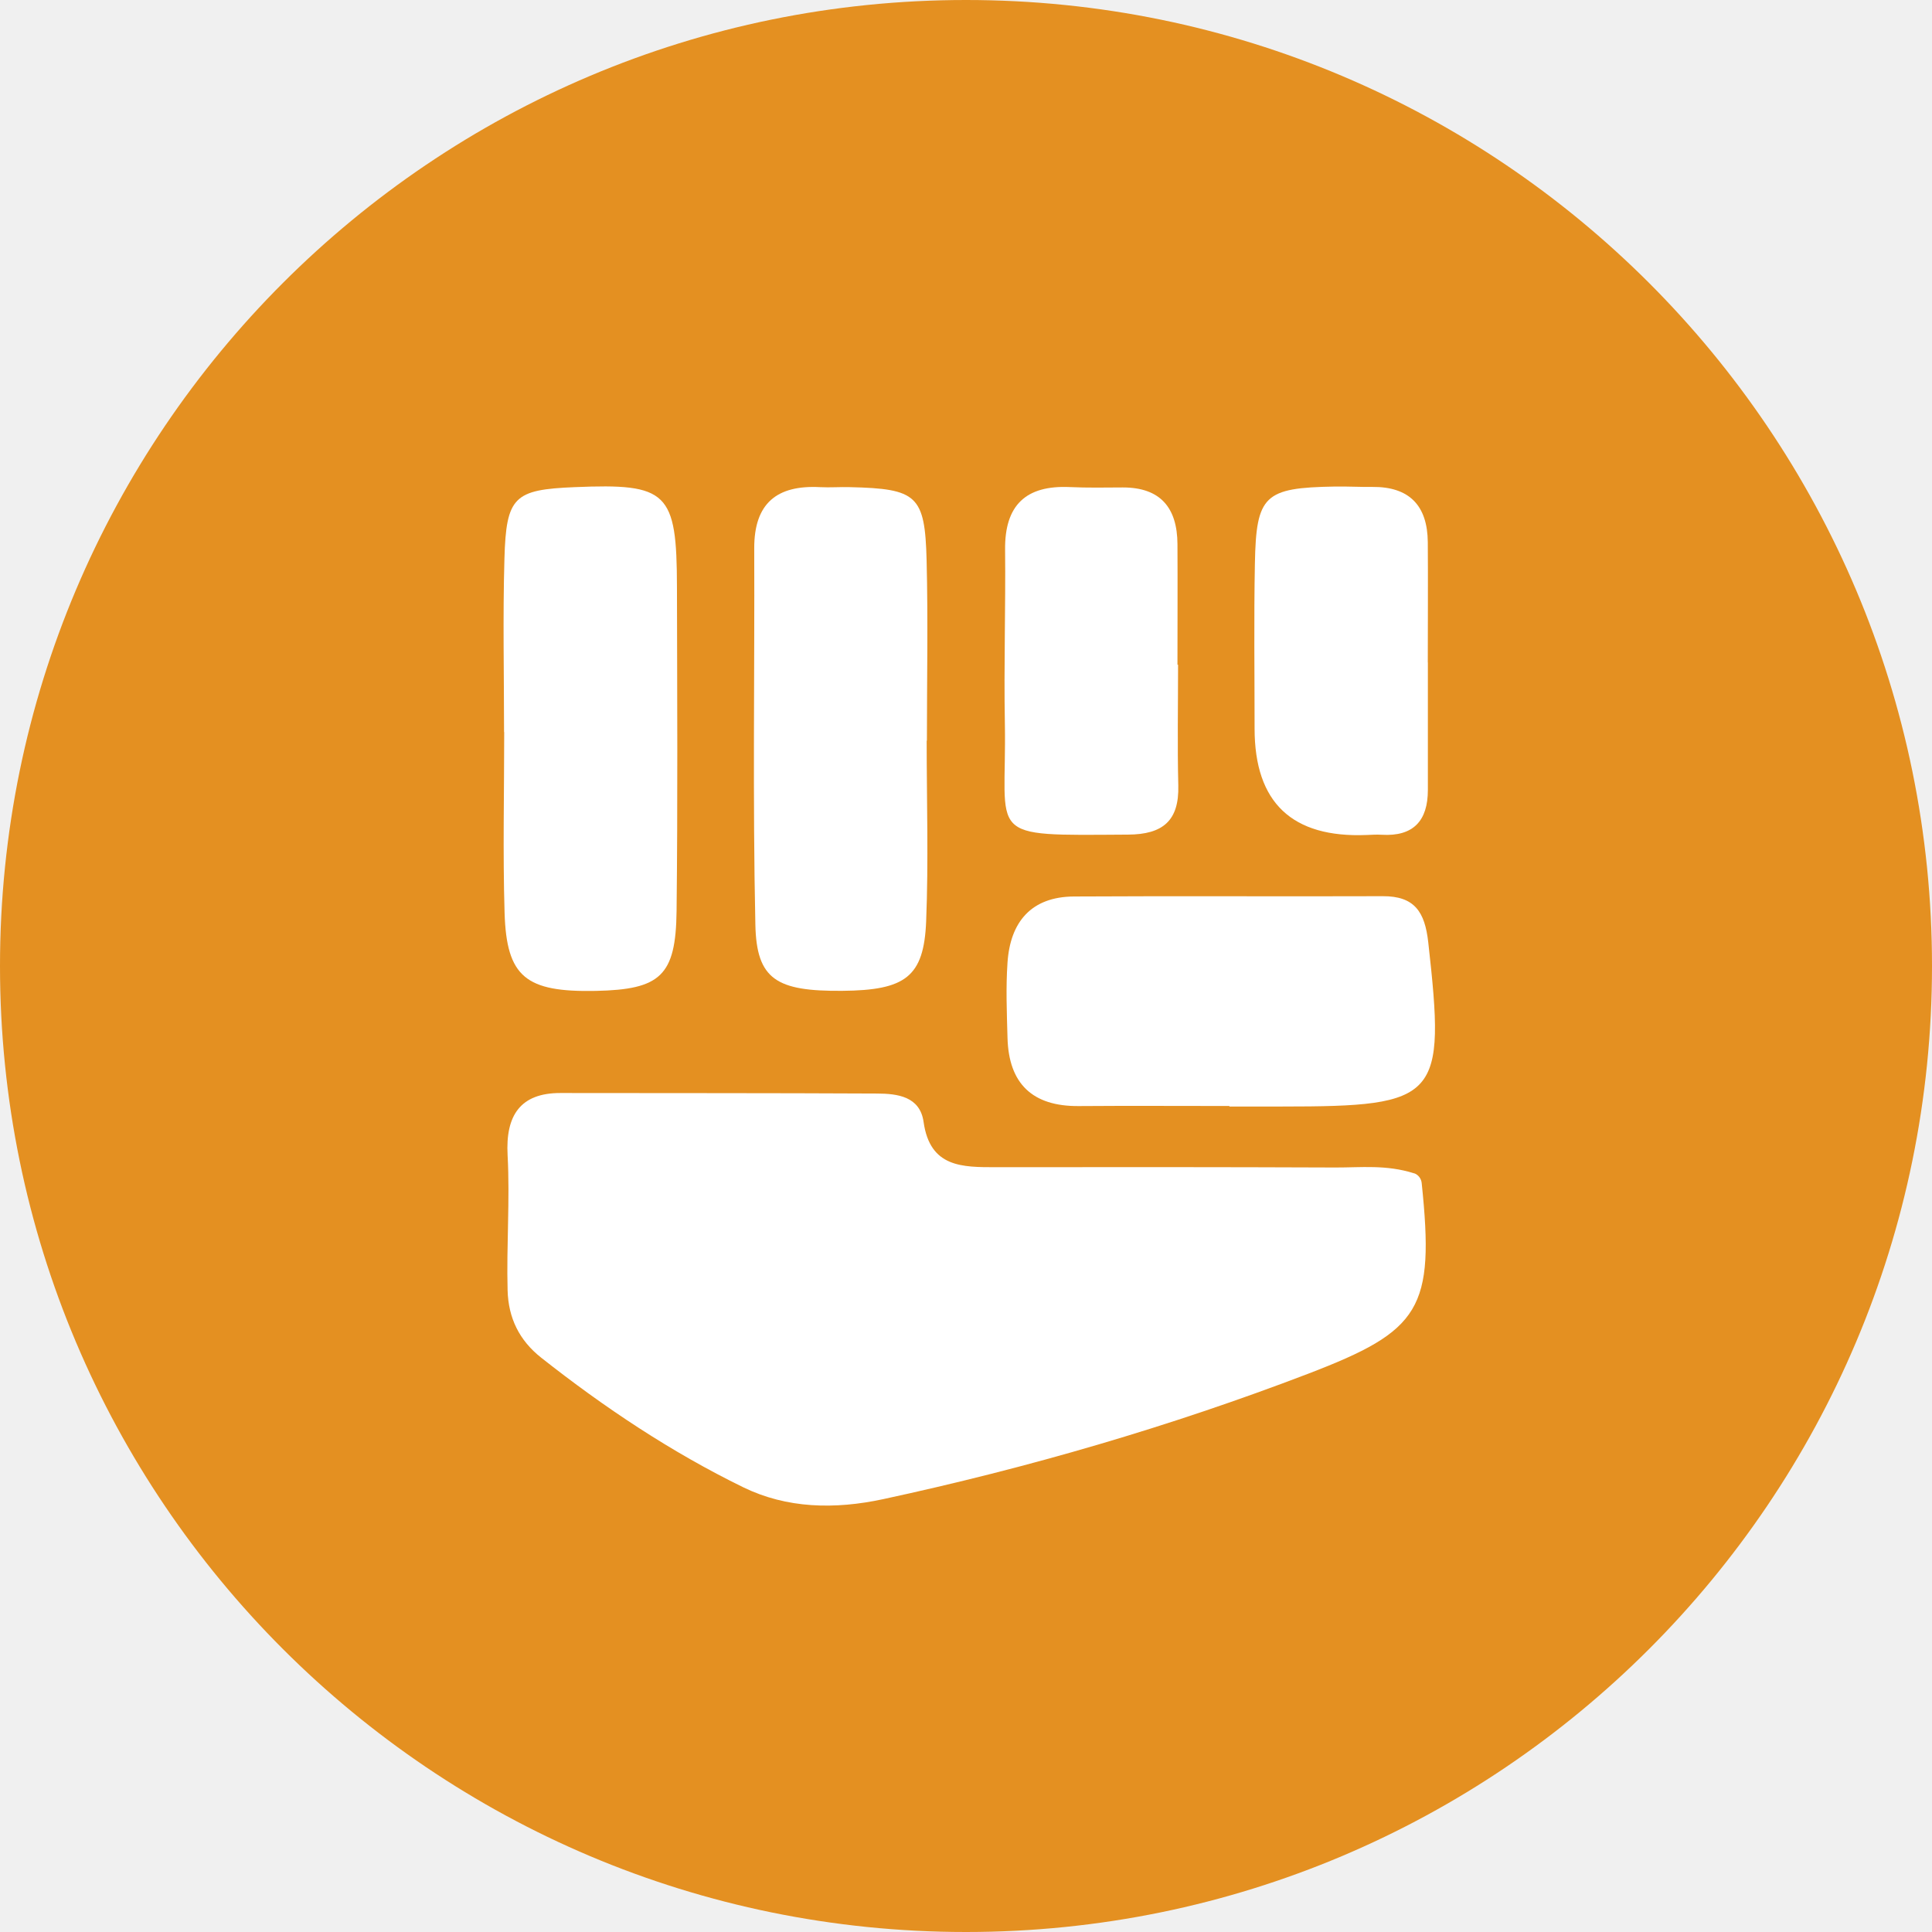
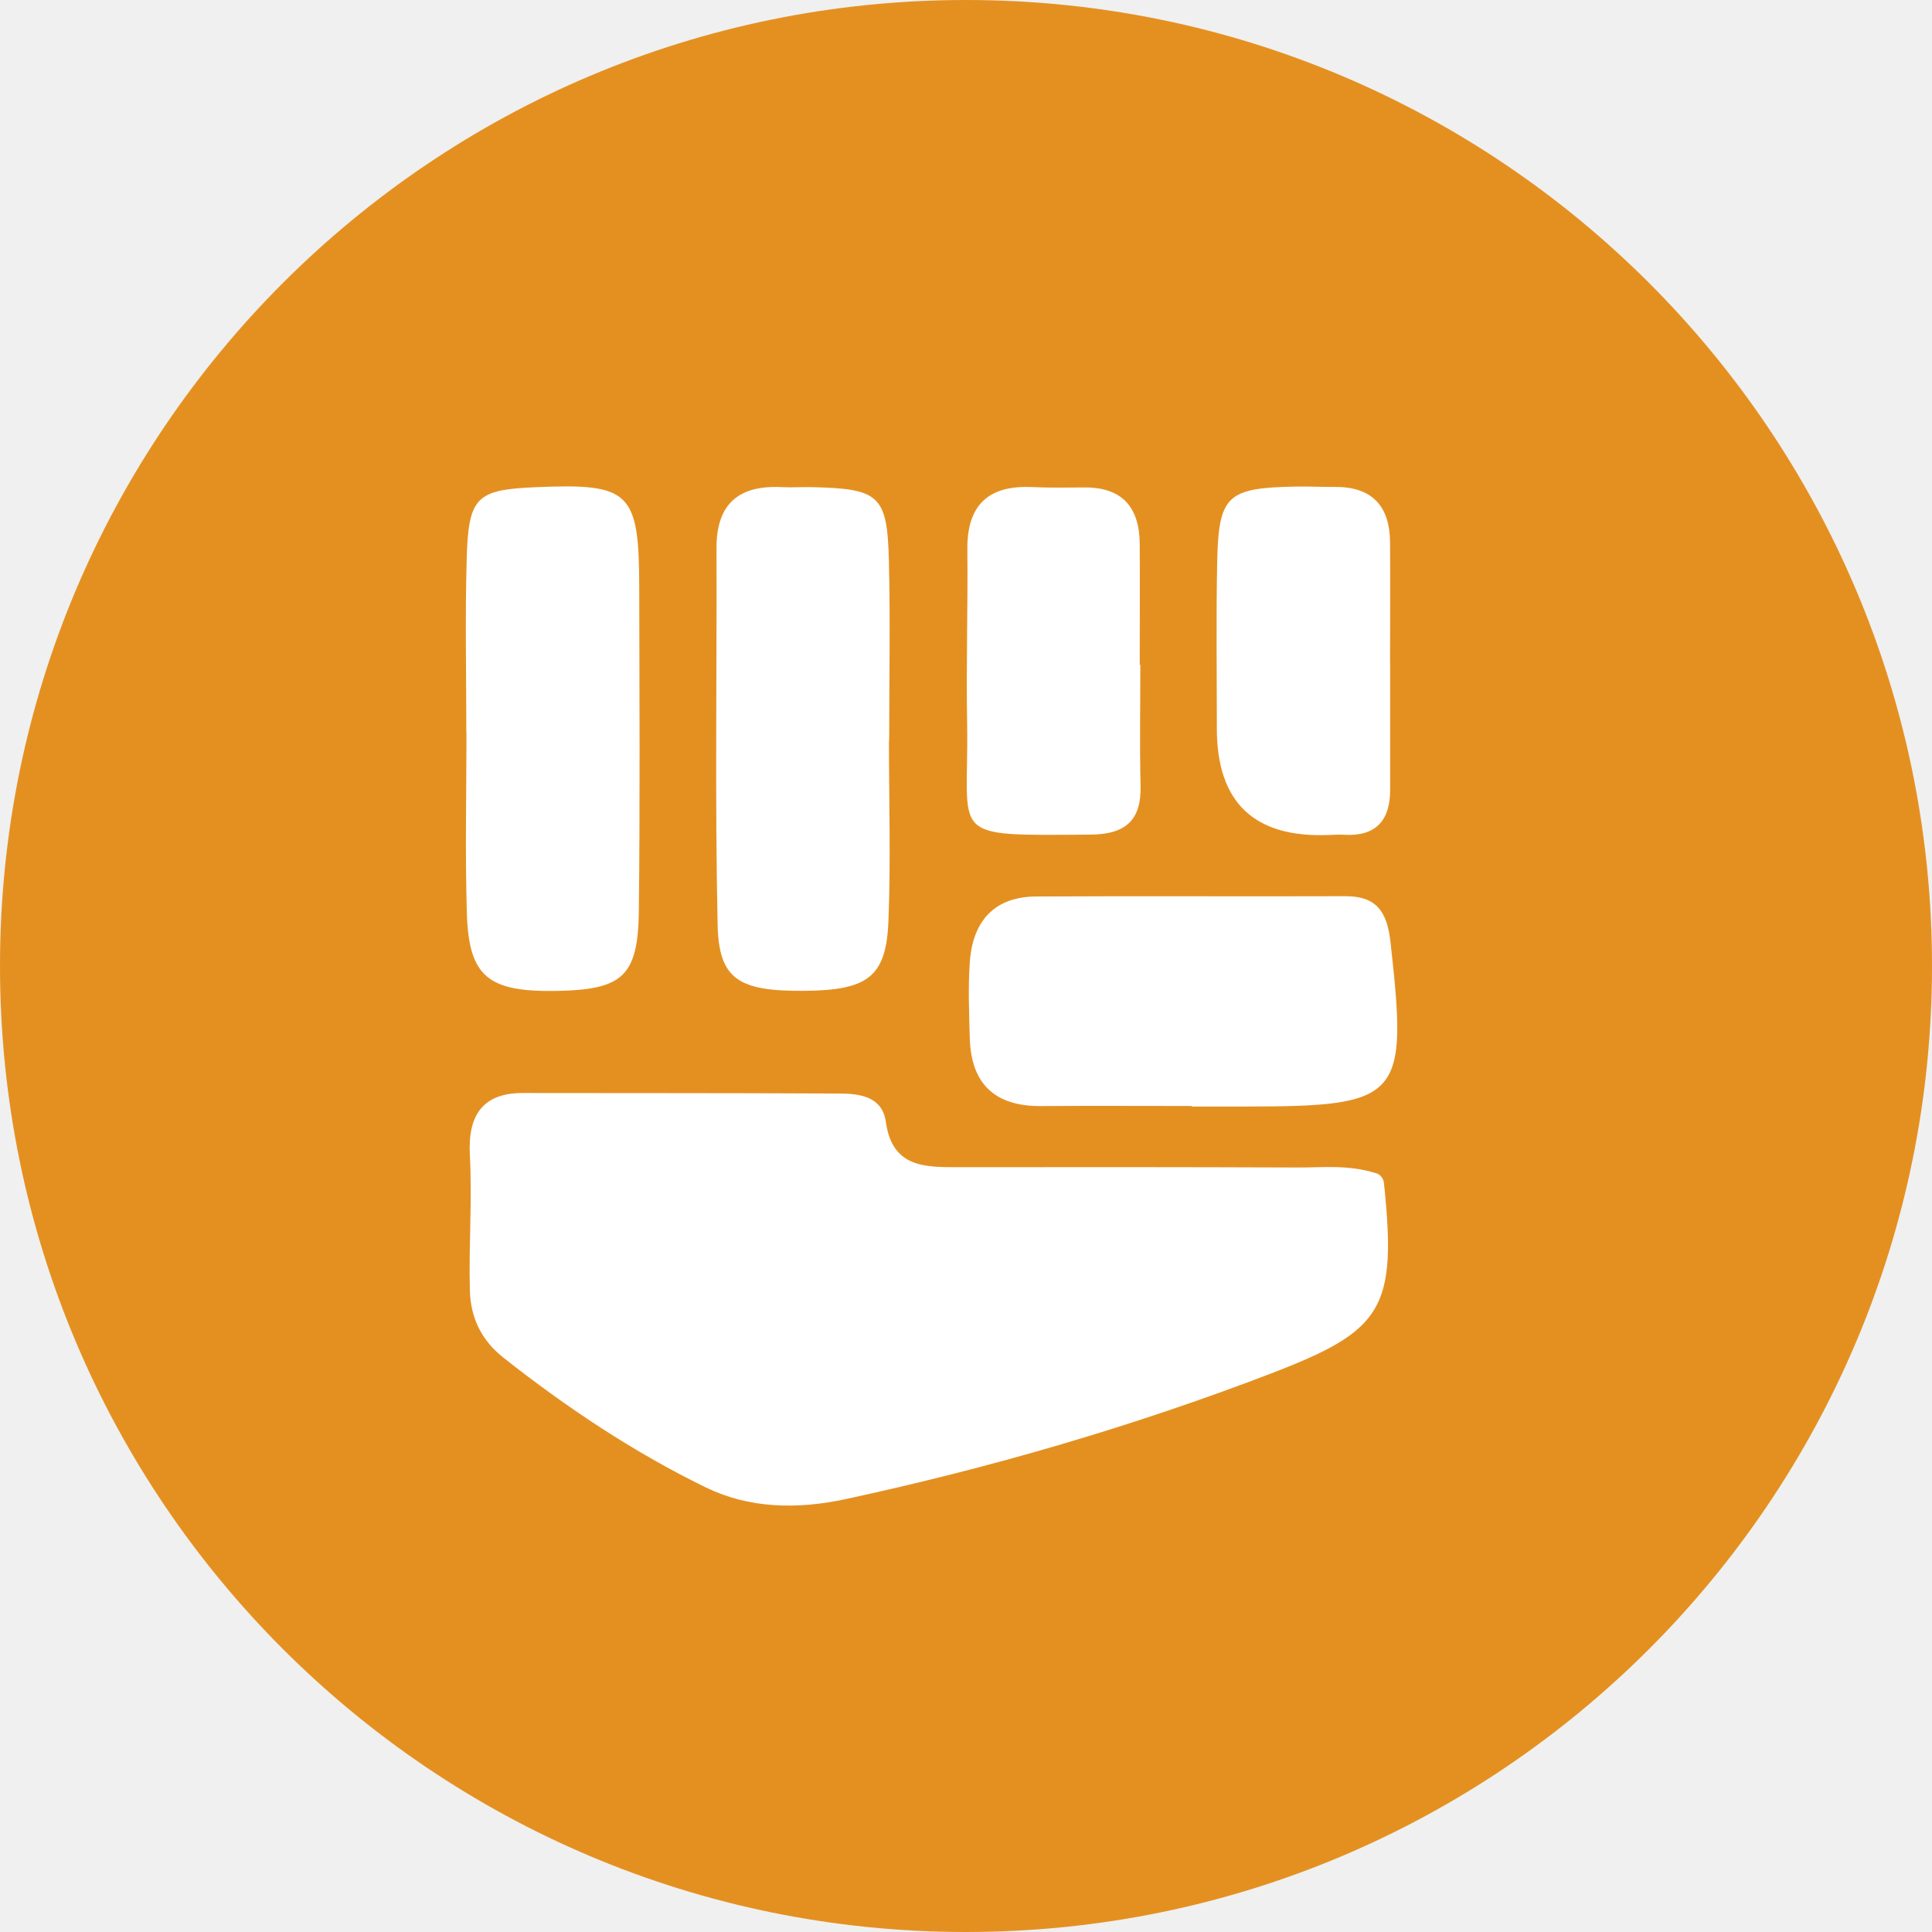
<svg xmlns="http://www.w3.org/2000/svg" id="Layer_1" data-name="Layer 1" viewBox="0 0 256 256">
  <defs>
    <style>
      .cls-1 {
        fill: #fff;
      }

      .cls-2 {
        fill: #e49021;
      }
    </style>
  </defs>
  <circle class="cls-2" cx="128" cy="128" r="128" />
-   <path class="cls-1" d="M187.37,155.46c.55,.18,.95,.71,1.01,1.29,1.74,16.71-.12,19.56-15.05,25.28-18.32,7.01-37.09,12.47-56.28,16.61-6.49,1.4-12.82,1.23-18.55-1.56-9.55-4.66-18.43-10.58-26.79-17.18-2.9-2.29-4.35-5.25-4.45-8.92-.16-5.96,.32-11.94,0-17.9-.29-5.3,1.7-8.26,7.01-8.25,13.98,.02,27.96,0,41.94,.07,2.73,.01,5.69,.39,6.17,3.76,.85,6.07,5.16,6,9.64,6,14.98-.02,29.96-.02,44.94,.04,3.34,.01,6.74-.4,10.4,.77Z" />
-   <path class="cls-1" d="M66.79,97c0-7.65-.17-15.31,.05-22.96,.23-8.25,1.29-9.16,9.29-9.49,12.35-.52,13.55,.62,13.57,13.24,.03,14.31,.11,28.62-.05,42.92-.1,8.6-2.14,10.41-10.71,10.59-9.27,.18-11.82-1.83-12.08-10.34-.24-7.98-.05-15.97-.05-23.96,0,0-.01,0-.02,0Z" />
-   <path class="cls-1" d="M162.9,146.55c-6.65,0-13.31-.04-19.96,.01-6.12,.05-9.28-2.95-9.44-9.04-.09-3.32-.23-6.66,0-9.97,.36-5.39,3.15-8.73,8.81-8.76,13.64-.08,27.28,.01,40.91-.04,4.22-.02,5.58,2.08,6.03,6.1,2.32,20.72,1.48,21.77-19.36,21.77-2.33,0-4.66,0-6.99,0,0-.02,0-.05,0-.07Z" />
-   <path class="cls-1" d="M122.79,98.15c0,7.98,.25,15.96-.07,23.93-.3,7.37-2.74,9.14-11.13,9.21-8.7,.07-11.35-1.5-11.5-8.78-.36-16.61-.09-33.23-.15-49.85-.02-5.98,3.01-8.41,8.72-8.11,1.33,.07,2.66-.04,3.99,0,8.85,.21,9.91,1.08,10.13,9.67,.2,7.97,.04,15.95,.04,23.93,0,0-.02,0-.03,0Z" />
-   <path class="cls-1" d="M189.2,87.77c0,5.64,0,11.27,0,16.91,0,4.05-1.9,6.18-6.11,5.93-.66-.04-1.33,0-1.99,.03q-14.85,.61-14.86-14.08c0-7.3-.1-14.6,.04-21.89,.17-9.07,1.26-10.04,10.57-10.2,1.66-.03,3.32,.07,4.97,.05,4.94-.05,7.33,2.49,7.37,7.32,.04,5.31,0,10.61,0,15.92Z" />
-   <path class="cls-1" d="M156.1,88.09c0,5.33-.1,10.66,.03,15.99,.12,4.68-2.05,6.48-6.64,6.51-19.31,.12-16.06,.62-16.34-14.77-.14-7.66,.11-15.33,.03-22.99-.06-5.9,2.76-8.56,8.59-8.29,2.33,.11,4.66,.06,6.99,.05,5.03-.01,7.23,2.72,7.26,7.5,.03,5.33,0,10.66,0,15.99h.06Z" />
+   <g transform="translate(-5 0)">
+     <path class="cls-1" d="M187.37,155.46c.55,.18,.95,.71,1.01,1.29,1.74,16.71-.12,19.56-15.05,25.28-18.32,7.01-37.09,12.47-56.28,16.61-6.49,1.4-12.82,1.23-18.55-1.56-9.55-4.66-18.43-10.58-26.79-17.18-2.9-2.29-4.35-5.25-4.45-8.92-.16-5.96,.32-11.94,0-17.9-.29-5.3,1.7-8.26,7.01-8.25,13.98,.02,27.96,0,41.94,.07,2.73,.01,5.69,.39,6.17,3.76,.85,6.07,5.16,6,9.64,6,14.98-.02,29.96-.02,44.94,.04,3.34,.01,6.74-.4,10.4,.77Z" />
+     <path class="cls-1" d="M66.79,97c0-7.65-.17-15.31,.05-22.96,.23-8.25,1.29-9.16,9.29-9.49,12.35-.52,13.55,.62,13.57,13.24,.03,14.31,.11,28.62-.05,42.92-.1,8.6-2.14,10.41-10.71,10.59-9.27,.18-11.82-1.83-12.08-10.34-.24-7.98-.05-15.97-.05-23.96,0,0-.01,0-.02,0Z" />
+     <path class="cls-1" d="M162.9,146.55c-6.65,0-13.31-.04-19.96,.01-6.12,.05-9.28-2.95-9.44-9.04-.09-3.32-.23-6.66,0-9.97,.36-5.39,3.15-8.73,8.81-8.76,13.64-.08,27.28,.01,40.91-.04,4.22-.02,5.58,2.08,6.03,6.1,2.32,20.72,1.48,21.77-19.36,21.77-2.33,0-4.66,0-6.99,0,0-.02,0-.05,0-.07Z" />
+     <path class="cls-1" d="M122.79,98.15c0,7.98,.25,15.96-.07,23.93-.3,7.37-2.74,9.14-11.13,9.21-8.7,.07-11.35-1.5-11.5-8.78-.36-16.61-.09-33.23-.15-49.85-.02-5.98,3.01-8.41,8.72-8.11,1.33,.07,2.66-.04,3.99,0,8.85,.21,9.91,1.08,10.13,9.67,.2,7.97,.04,15.95,.04,23.93,0,0-.02,0-.03,0Z" />
+     <path class="cls-1" d="M189.2,87.77c0,5.64,0,11.27,0,16.91,0,4.05-1.9,6.18-6.11,5.93-.66-.04-1.33,0-1.99,.03q-14.85,.61-14.86-14.08c0-7.3-.1-14.6,.04-21.89,.17-9.07,1.26-10.04,10.57-10.2,1.66-.03,3.32,.07,4.97,.05,4.94-.05,7.33,2.49,7.37,7.32,.04,5.31,0,10.61,0,15.92Z" />
+     <path class="cls-1" d="M156.1,88.09c0,5.33-.1,10.66,.03,15.99,.12,4.68-2.05,6.48-6.64,6.51-19.31,.12-16.06,.62-16.34-14.77-.14-7.66,.11-15.33,.03-22.99-.06-5.9,2.76-8.56,8.59-8.29,2.33,.11,4.66,.06,6.99,.05,5.03-.01,7.23,2.72,7.26,7.5,.03,5.33,0,10.66,0,15.99h.06Z" />
+   </g>
</svg>
